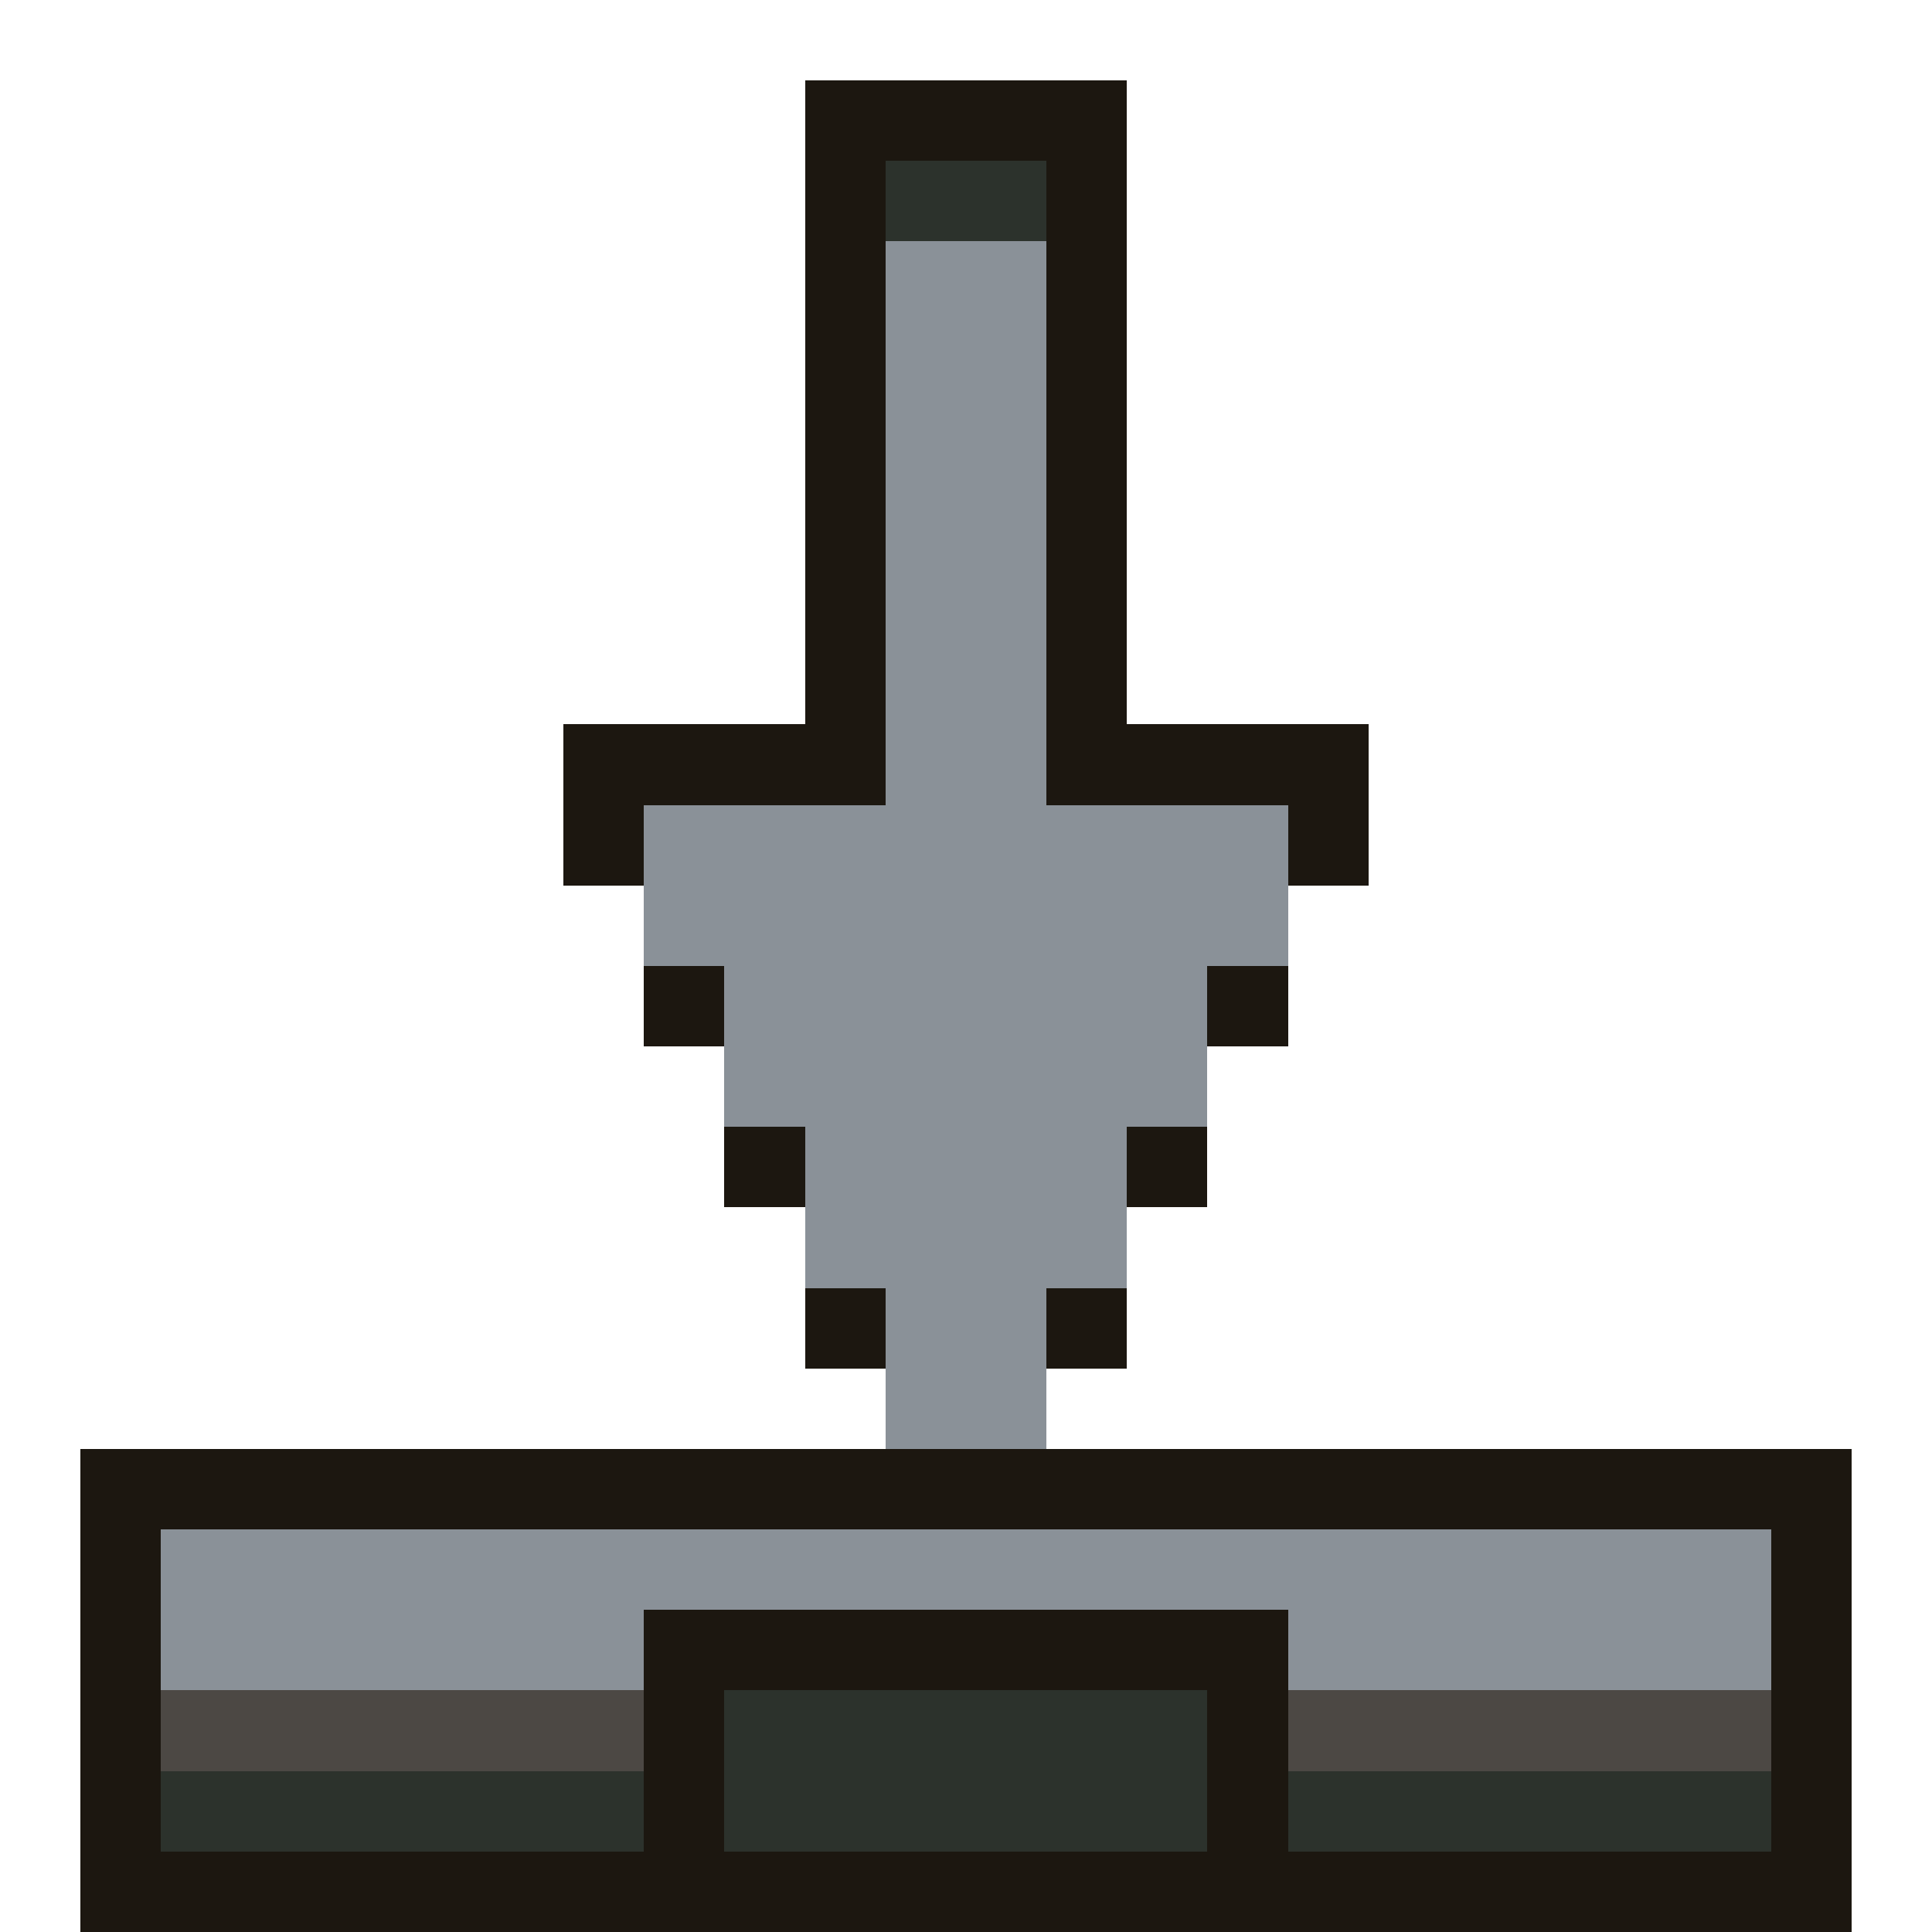
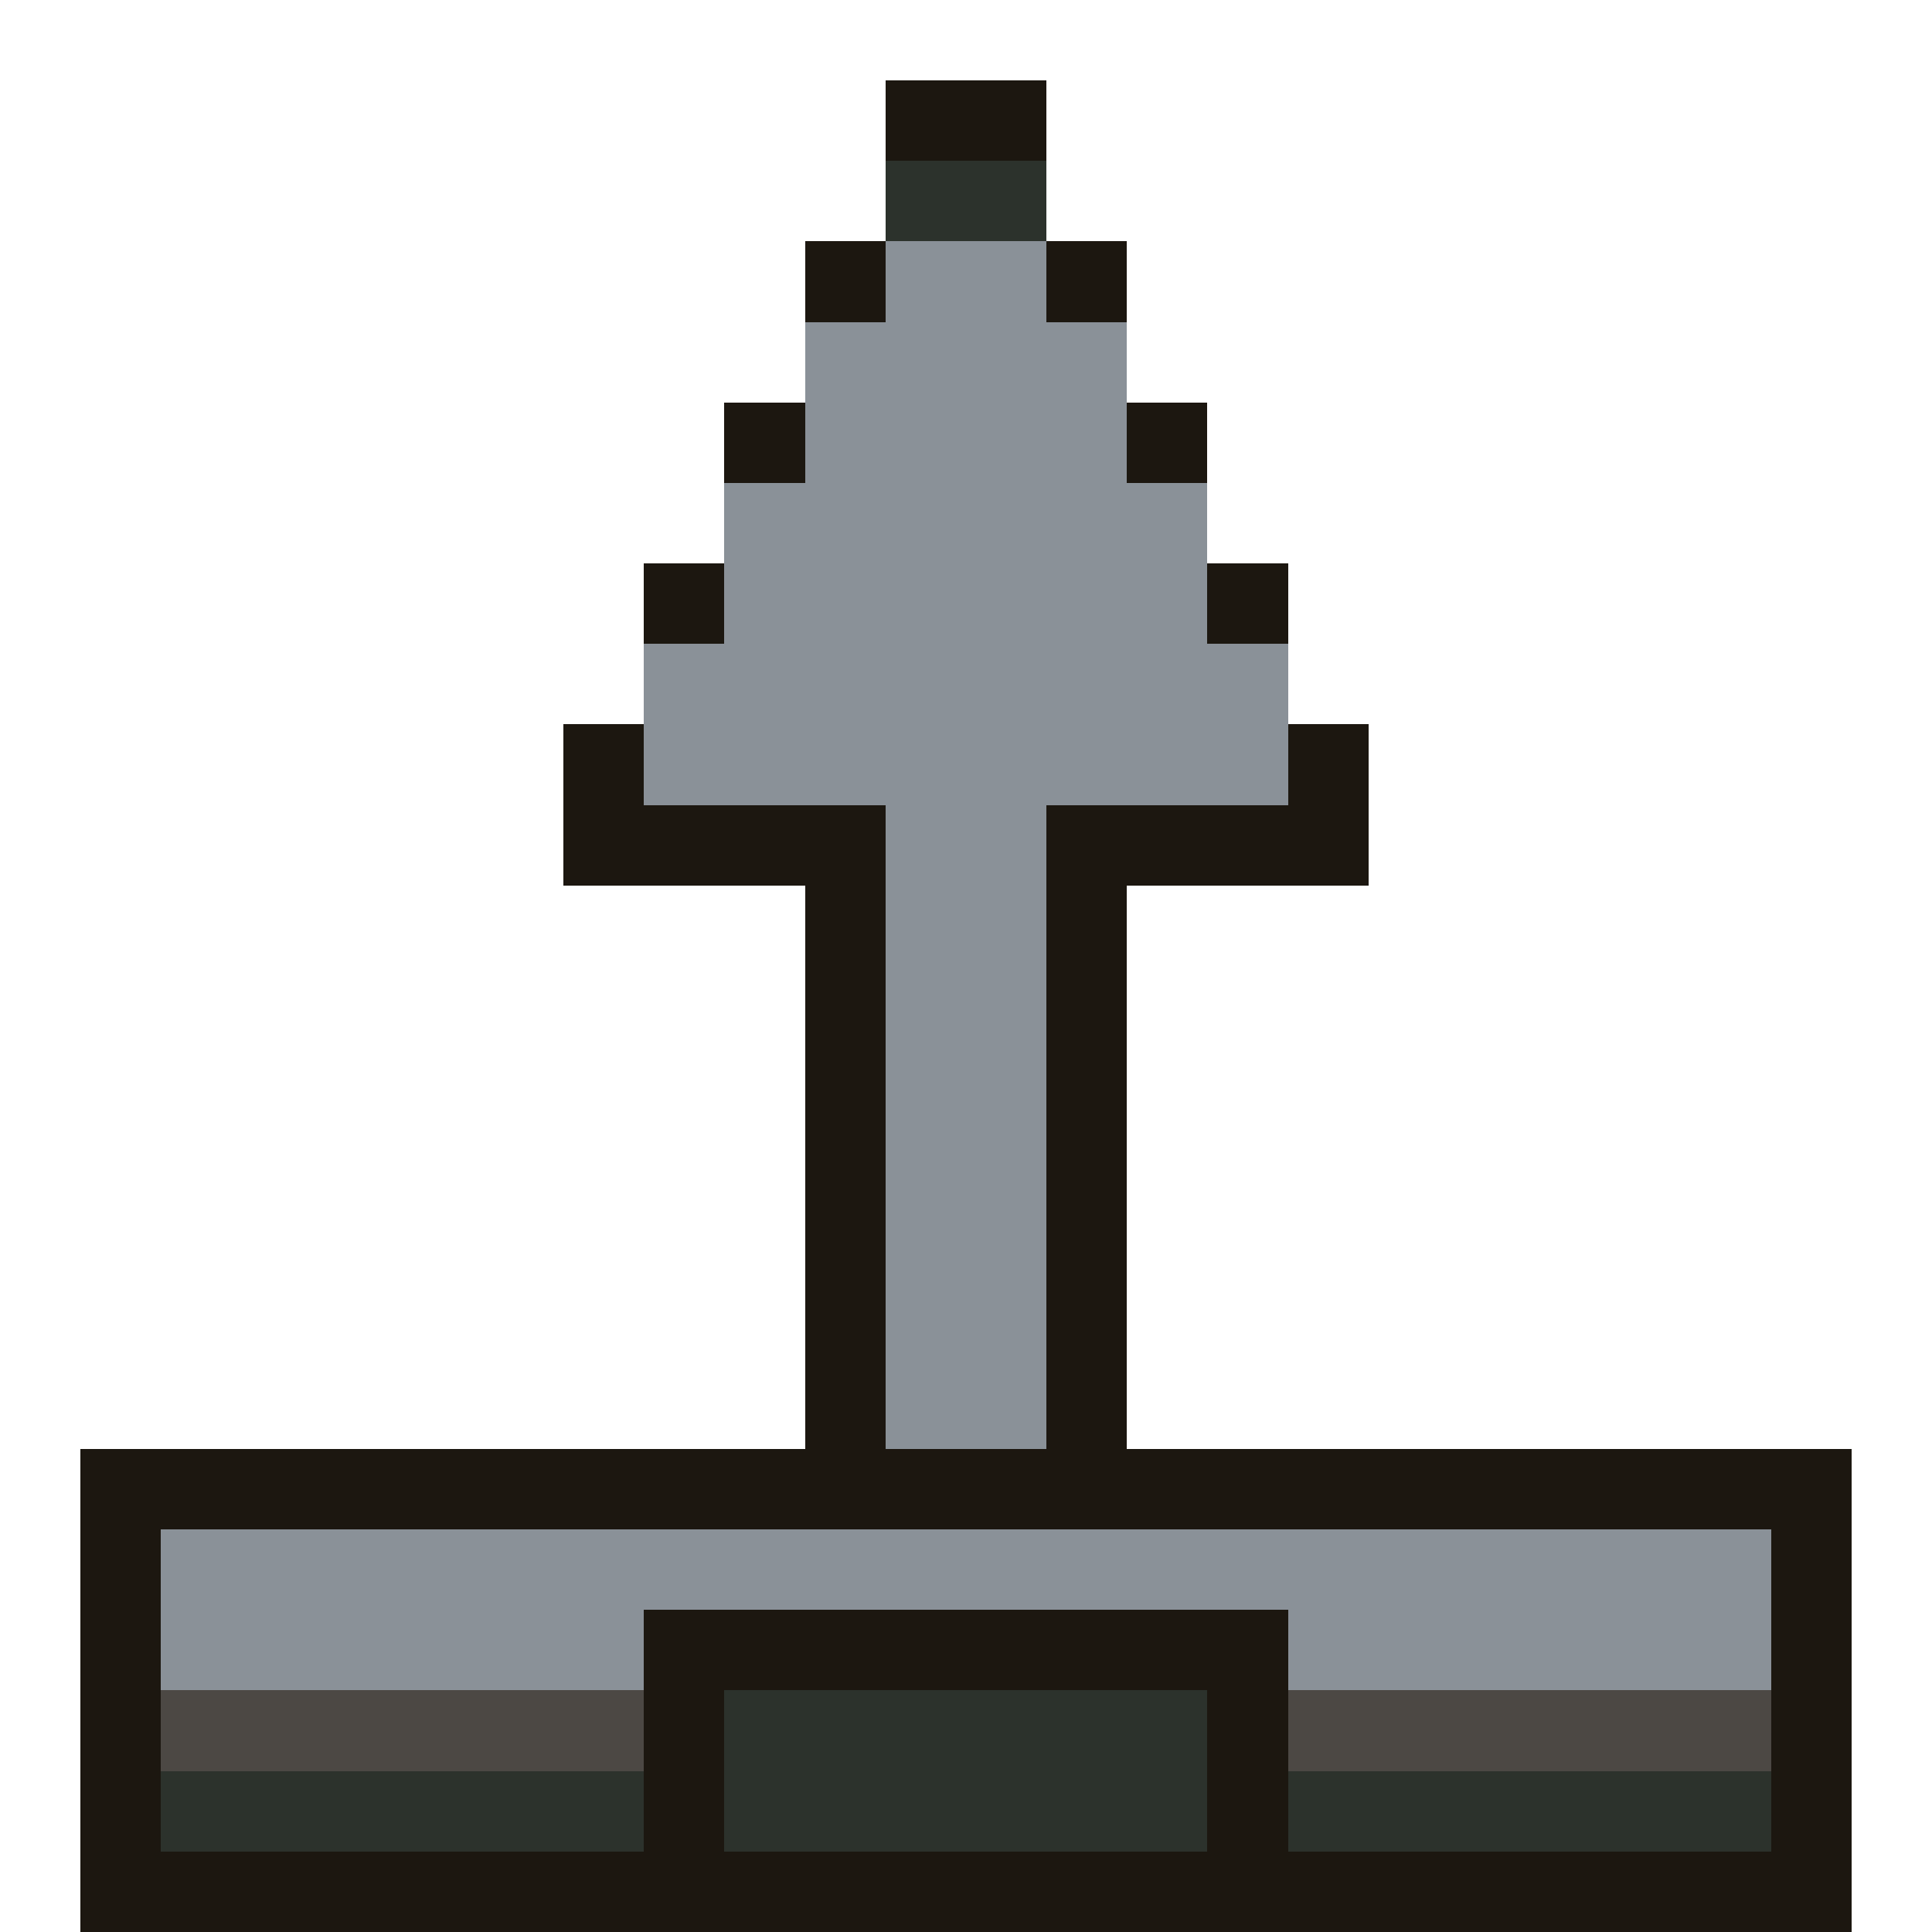
<svg xmlns="http://www.w3.org/2000/svg" viewBox="0 0 24 24" fill="none" shape-rendering="crispEdges">
-   <rect fill="#1c1710" x="10" y="1" width="4" height="8" />
+   <rect fill="#1c1710" x="11" y="1" width="2" height="2" />
+   <rect fill="#1c1710" x="10" y="3" width="4" height="2" />
+   <rect fill="#1c1710" x="9" y="5" width="6" height="2" />
+   <rect fill="#1c1710" x="8" y="7" width="8" height="2" />
  <rect fill="#1c1710" x="7" y="9" width="10" height="2" />
-   <rect fill="#1c1710" x="8" y="11" width="8" height="2" />
-   <rect fill="#1c1710" x="9" y="13" width="6" height="2" />
-   <rect fill="#1c1710" x="10" y="15" width="4" height="2" />
-   <rect fill="#1c1710" x="11" y="17" width="2" height="2" />
-   <rect fill="#8a9198" x="11" y="2" width="2" height="8" />
-   <rect fill="#8a9198" x="8" y="10" width="8" height="2" />
-   <rect fill="#8a9198" x="9" y="12" width="6" height="2" />
-   <rect fill="#8a9198" x="10" y="14" width="4" height="2" />
-   <rect fill="#8a9198" x="11" y="16" width="2" height="2" />
+   <rect fill="#1c1710" x="10" y="11" width="4" height="8" />
+   <rect fill="#8a9198" x="11" y="2" width="2" height="2" />
+   <rect fill="#8a9198" x="10" y="4" width="4" height="2" />
+   <rect fill="#8a9198" x="9" y="6" width="6" height="2" />
+   <rect fill="#8a9198" x="8" y="8" width="8" height="2" />
+   <rect fill="#8a9198" x="11" y="10" width="2" height="8" />
  <rect fill="#2c322c" x="11" y="2" width="2" height="1" />
  <rect fill="#1c1710" x="1" y="18" width="22" height="6" />
  <rect fill="#4c4844" x="2" y="19" width="20" height="4" />
  <rect fill="#8a9198" x="2" y="19" width="20" height="2" />
  <rect fill="#2c322c" x="2" y="22" width="20" height="1" />
  <rect fill="#1c1710" x="8" y="20" width="8" height="3" />
  <rect fill="#2c322c" x="9" y="21" width="6" height="2" />
</svg>
